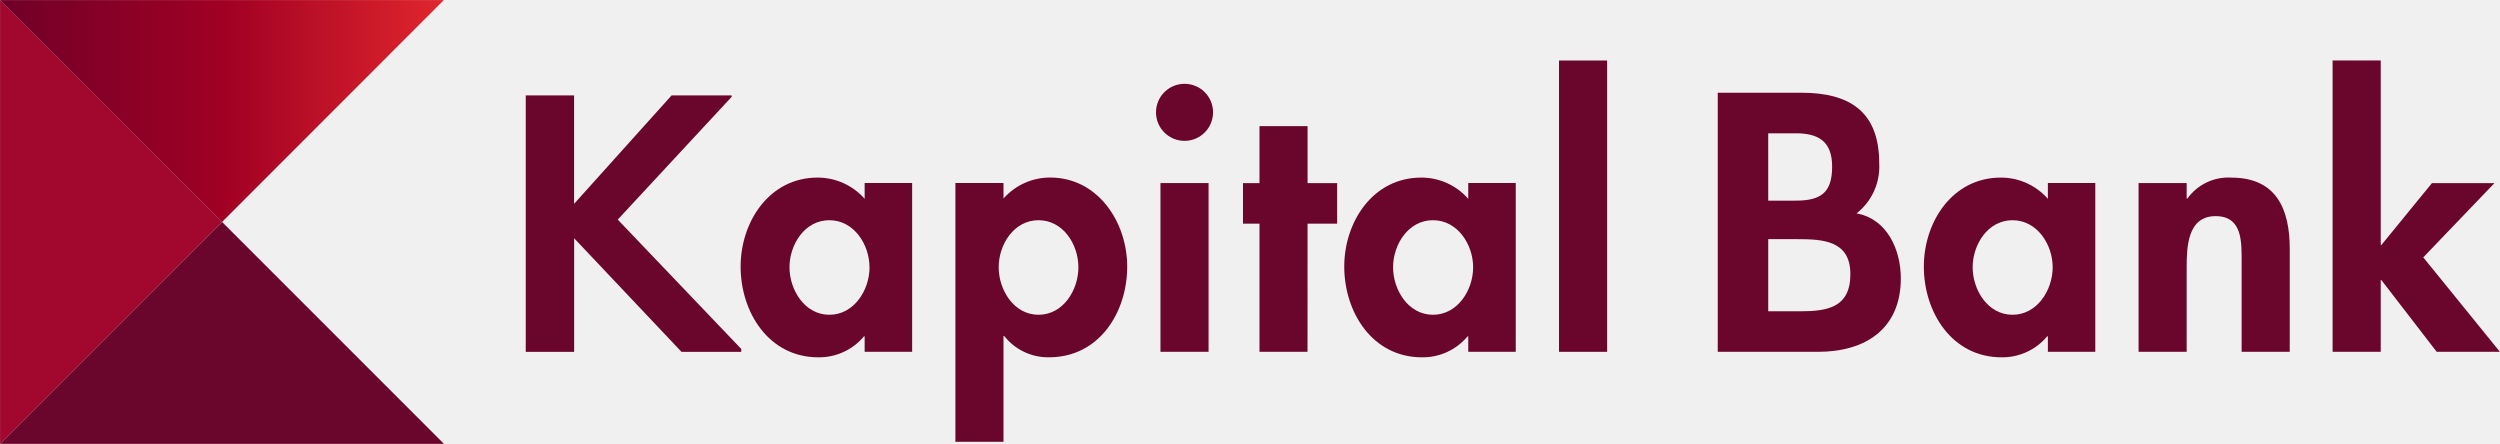
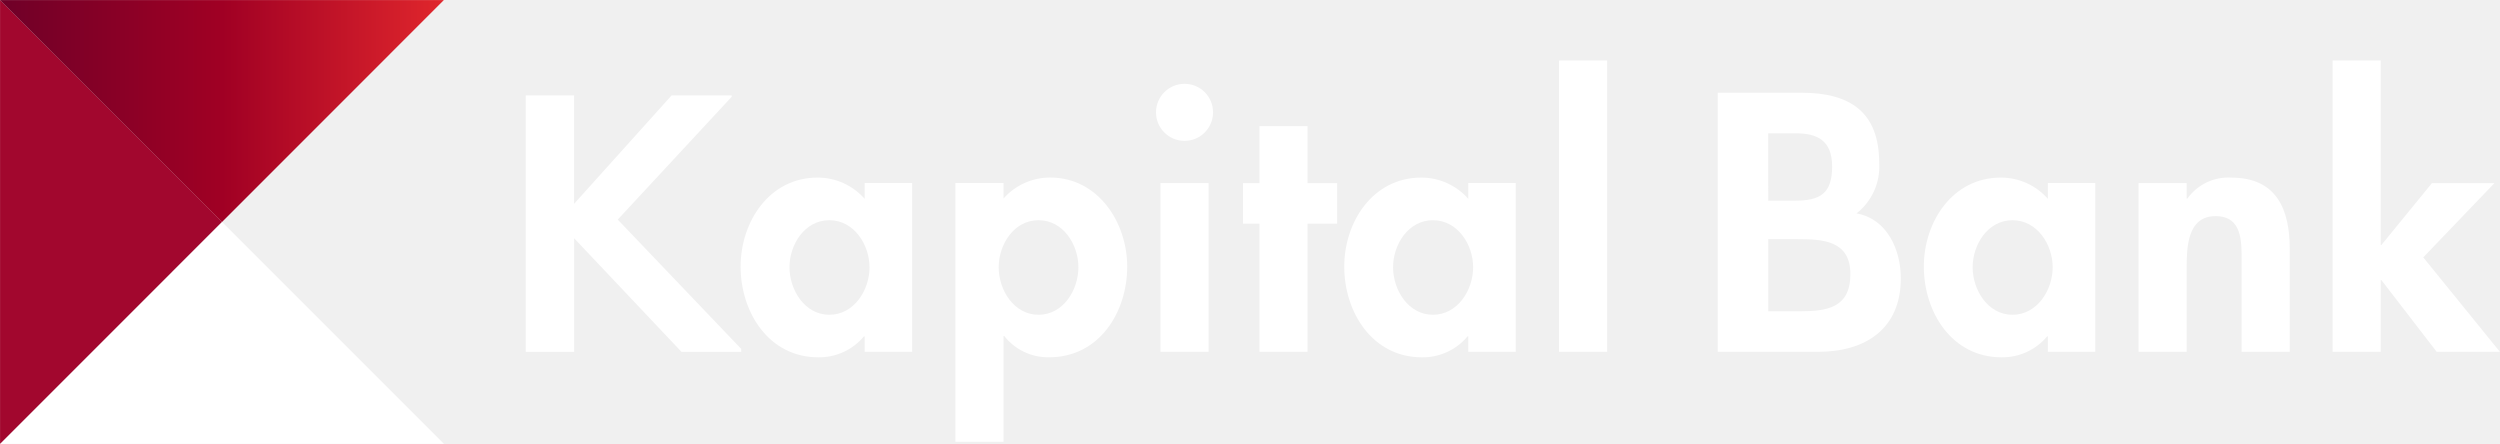
<svg xmlns="http://www.w3.org/2000/svg" width="200" height="35.512" viewBox="0 0 200 35.512">
  <defs>
    <clipPath id="a">
      <rect width="200" height="35.512" fill="none" />
    </clipPath>
    <clipPath id="b">
      <path d="M226.351,737.422v0H190.845v.006L208.6,755.18Z" fill="none" clip-rule="evenodd" />
    </clipPath>
    <linearGradient id="c" x1="1" y1="0.5" x2="0" y2="0.5" gradientUnits="objectBoundingBox">
      <stop offset="0" stop-color="#e0262c" />
      <stop offset="0.5" stop-color="#a00024" />
      <stop offset="1" stop-color="#6f0028" />
    </linearGradient>
  </defs>
  <g clip-path="url(#a)">
-     <path d="M190.841,772.927v0h35.509v-.006L208.6,755.169Z" transform="translate(-190.841 -737.419)" fill="#6a062b" />
+     <path d="M190.841,772.927v0h35.509v-.006L208.6,755.169Z" transform="translate(-190.841 -737.419)" fill="#ffffff" />
    <path d="M190.845,737.419h0v35.507L208.6,755.169Z" transform="translate(-190.841 -737.419)" fill="#a2072e" />
-     <path d="M240.26,754.987l9.879,10.346v.233H245.36l-8.587-9.086v9.086H232.9V745.052h3.868v8.674l7.8-8.674h4.806v.112Z" transform="translate(-190.841 -737.419)" fill="#6a062b" />
-     <path d="M260.4,758.8c0-1.812-1.237-3.764-3.214-3.764S254,756.991,254,758.8s1.211,3.8,3.19,3.8,3.214-1.98,3.214-3.8m3.409,6.762h-3.8v-1.238h-.054a4.659,4.659,0,0,1-3.656,1.68c-3.956,0-6.213-3.6-6.213-7.257,0-3.575,2.284-7.121,6.158-7.121a4.991,4.991,0,0,1,3.765,1.7v-1.265h3.8Z" transform="translate(-190.841 -737.419)" fill="#6a062b" />
-     <path d="M277.113,758.8c0-1.812-1.209-3.764-3.189-3.764s-3.188,1.952-3.188,3.764,1.211,3.8,3.188,3.8,3.189-1.98,3.189-3.8m-5.992-5.5a4.97,4.97,0,0,1,3.737-1.678c3.822,0,6.159,3.576,6.159,7.122,0,3.681-2.254,7.258-6.242,7.258a4.466,4.466,0,0,1-3.6-1.707h-.054v8.466h-3.848v-20.7h3.848Z" transform="translate(-190.841 -737.419)" fill="#6a062b" />
-     <path d="M287.527,765.564h-3.849v-13.5h3.849Zm.358-19.157a2.282,2.282,0,1,1-2.284-2.283A2.277,2.277,0,0,1,287.885,746.407Z" transform="translate(-190.841 -737.419)" fill="#6a062b" />
-     <path d="M295.443,765.565H291.6V755.314h-1.321v-3.246H291.6v-4.56h3.846v4.56h2.366v3.246h-2.366Z" transform="translate(-190.841 -737.419)" fill="#6a062b" />
-     <path d="M308.692,758.8c0-1.812-1.237-3.764-3.215-3.764s-3.19,1.952-3.19,3.764,1.21,3.8,3.19,3.8,3.215-1.98,3.215-3.8m3.41,6.762h-3.8v-1.238h-.053a4.659,4.659,0,0,1-3.655,1.68c-3.958,0-6.213-3.6-6.213-7.257,0-3.575,2.284-7.121,6.158-7.121a4.987,4.987,0,0,1,3.763,1.7v-1.265h3.8Z" transform="translate(-190.841 -737.419)" fill="#6a062b" />
-     <rect width="3.849" height="23.306" transform="translate(124.721 4.84)" fill="#6a062b" />
-     <path d="M355.055,758.8c0-1.812-1.237-3.764-3.214-3.764s-3.188,1.952-3.188,3.764,1.209,3.8,3.188,3.8,3.214-1.98,3.214-3.8m3.409,6.762h-3.793v-1.238h-.054a4.667,4.667,0,0,1-3.656,1.68c-3.96,0-6.213-3.6-6.213-7.257,0-3.575,2.283-7.121,6.157-7.121a4.991,4.991,0,0,1,3.766,1.7v-1.265h3.793Z" transform="translate(-190.841 -737.419)" fill="#6a062b" />
-     <path d="M365.774,753.306h.056a4.027,4.027,0,0,1,3.517-1.678c3.63,0,4.673,2.56,4.673,5.692v8.244h-3.849v-7.147c0-1.621.083-3.707-2.086-3.707-2.282,0-2.311,2.555-2.311,4.178v6.676h-3.848v-13.5h3.848Z" transform="translate(-190.841 -737.419)" fill="#6a062b" />
-     <path d="M381.3,757.017h.054l4.041-4.948h5l-5.693,5.939,6.13,7.555h-5.057l-4.425-5.741H381.3v5.741h-3.851V742.257H381.3Z" transform="translate(-190.841 -737.419)" fill="#6a062b" />
-     <path d="M332.3,762.322h2.528c2.172,0,4.043-.277,4.043-2.97s-2.2-2.8-4.235-2.8H332.3Zm0-8.852h2.173c1.978,0,2.939-.575,2.939-2.723,0-2.113-1.21-2.664-2.914-2.664h-2.2Zm-4.04-8.632h6.707c3.845,0,6.211,1.514,6.211,5.638a4.746,4.746,0,0,1-1.814,4.014c2.447.438,3.543,2.91,3.543,5.194,0,4.067-2.856,5.881-6.622,5.881H328.26Z" transform="translate(-190.841 -737.419)" fill="#6a062b" />
+     <path d="M240.26,754.987l9.879,10.346v.233H245.36l-8.587-9.086v9.086H232.9V745.052h3.868v8.674l7.8-8.674h4.806v.112Z" transform="translate(-190.841 -737.419)" fill="#ffffff" />
+     <path d="M260.4,758.8c0-1.812-1.237-3.764-3.214-3.764S254,756.991,254,758.8s1.211,3.8,3.19,3.8,3.214-1.98,3.214-3.8m3.409,6.762h-3.8v-1.238h-.054a4.659,4.659,0,0,1-3.656,1.68c-3.956,0-6.213-3.6-6.213-7.257,0-3.575,2.284-7.121,6.158-7.121a4.991,4.991,0,0,1,3.765,1.7v-1.265h3.8Z" transform="translate(-190.841 -737.419)" fill="#ffffff" />
+     <path d="M277.113,758.8c0-1.812-1.209-3.764-3.189-3.764s-3.188,1.952-3.188,3.764,1.211,3.8,3.188,3.8,3.189-1.98,3.189-3.8m-5.992-5.5a4.97,4.97,0,0,1,3.737-1.678c3.822,0,6.159,3.576,6.159,7.122,0,3.681-2.254,7.258-6.242,7.258a4.466,4.466,0,0,1-3.6-1.707h-.054v8.466h-3.848v-20.7h3.848Z" transform="translate(-190.841 -737.419)" fill="#ffffff" />
+     <path d="M287.527,765.564h-3.849v-13.5h3.849Zm.358-19.157a2.282,2.282,0,1,1-2.284-2.283A2.277,2.277,0,0,1,287.885,746.407Z" transform="translate(-190.841 -737.419)" fill="#ffffff" />
+     <path d="M295.443,765.565H291.6V755.314h-1.321v-3.246H291.6v-4.56h3.846v4.56h2.366v3.246h-2.366Z" transform="translate(-190.841 -737.419)" fill="#ffffff" />
+     <path d="M308.692,758.8c0-1.812-1.237-3.764-3.215-3.764s-3.19,1.952-3.19,3.764,1.21,3.8,3.19,3.8,3.215-1.98,3.215-3.8m3.41,6.762h-3.8v-1.238h-.053a4.659,4.659,0,0,1-3.655,1.68c-3.958,0-6.213-3.6-6.213-7.257,0-3.575,2.284-7.121,6.158-7.121a4.987,4.987,0,0,1,3.763,1.7v-1.265h3.8Z" transform="translate(-190.841 -737.419)" fill="#ffffff" />
+     <rect width="3.849" height="23.306" transform="translate(124.721 4.84)" fill="#ffffff" />
+     <path d="M355.055,758.8c0-1.812-1.237-3.764-3.214-3.764s-3.188,1.952-3.188,3.764,1.209,3.8,3.188,3.8,3.214-1.98,3.214-3.8m3.409,6.762h-3.793v-1.238h-.054a4.667,4.667,0,0,1-3.656,1.68c-3.96,0-6.213-3.6-6.213-7.257,0-3.575,2.283-7.121,6.157-7.121a4.991,4.991,0,0,1,3.766,1.7v-1.265h3.793Z" transform="translate(-190.841 -737.419)" fill="#ffffff" />
+     <path d="M365.774,753.306h.056a4.027,4.027,0,0,1,3.517-1.678c3.63,0,4.673,2.56,4.673,5.692v8.244h-3.849v-7.147c0-1.621.083-3.707-2.086-3.707-2.282,0-2.311,2.555-2.311,4.178v6.676h-3.848v-13.5h3.848Z" transform="translate(-190.841 -737.419)" fill="#ffffff" />
+     <path d="M381.3,757.017h.054l4.041-4.948h5l-5.693,5.939,6.13,7.555h-5.057l-4.425-5.741H381.3v5.741h-3.851V742.257H381.3Z" transform="translate(-190.841 -737.419)" fill="#ffffff" />
+     <path d="M332.3,762.322h2.528c2.172,0,4.043-.277,4.043-2.97s-2.2-2.8-4.235-2.8H332.3Zm0-8.852h2.173c1.978,0,2.939-.575,2.939-2.723,0-2.113-1.21-2.664-2.914-2.664h-2.2Zm-4.04-8.632h6.707c3.845,0,6.211,1.514,6.211,5.638a4.746,4.746,0,0,1-1.814,4.014c2.447.438,3.543,2.91,3.543,5.194,0,4.067-2.856,5.881-6.622,5.881H328.26Z" transform="translate(-190.841 -737.419)" fill="#ffffff" />
    <g transform="translate(-190.841 -737.419)">
      <g clip-path="url(#b)">
        <rect width="35.506" height="17.76" transform="translate(190.845 737.419)" fill="url(#c)" />
      </g>
    </g>
  </g>
</svg>
